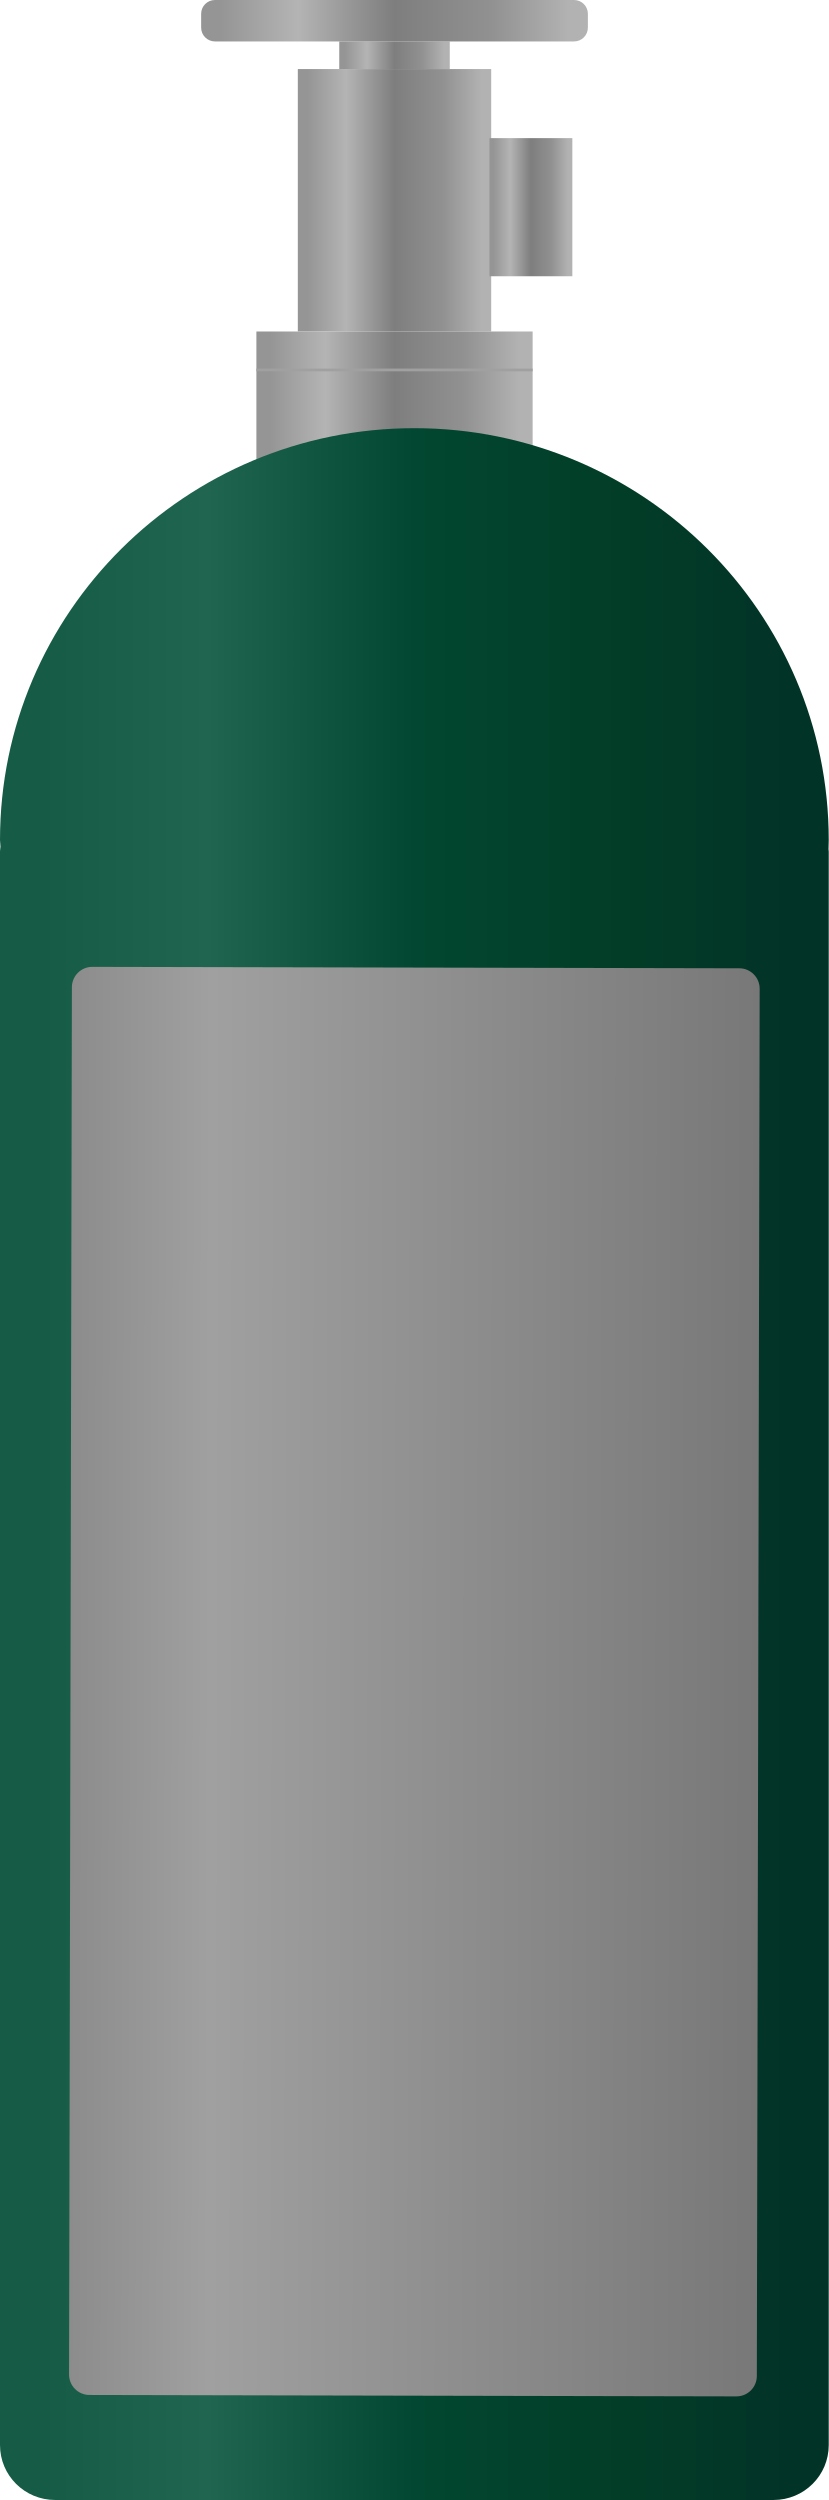
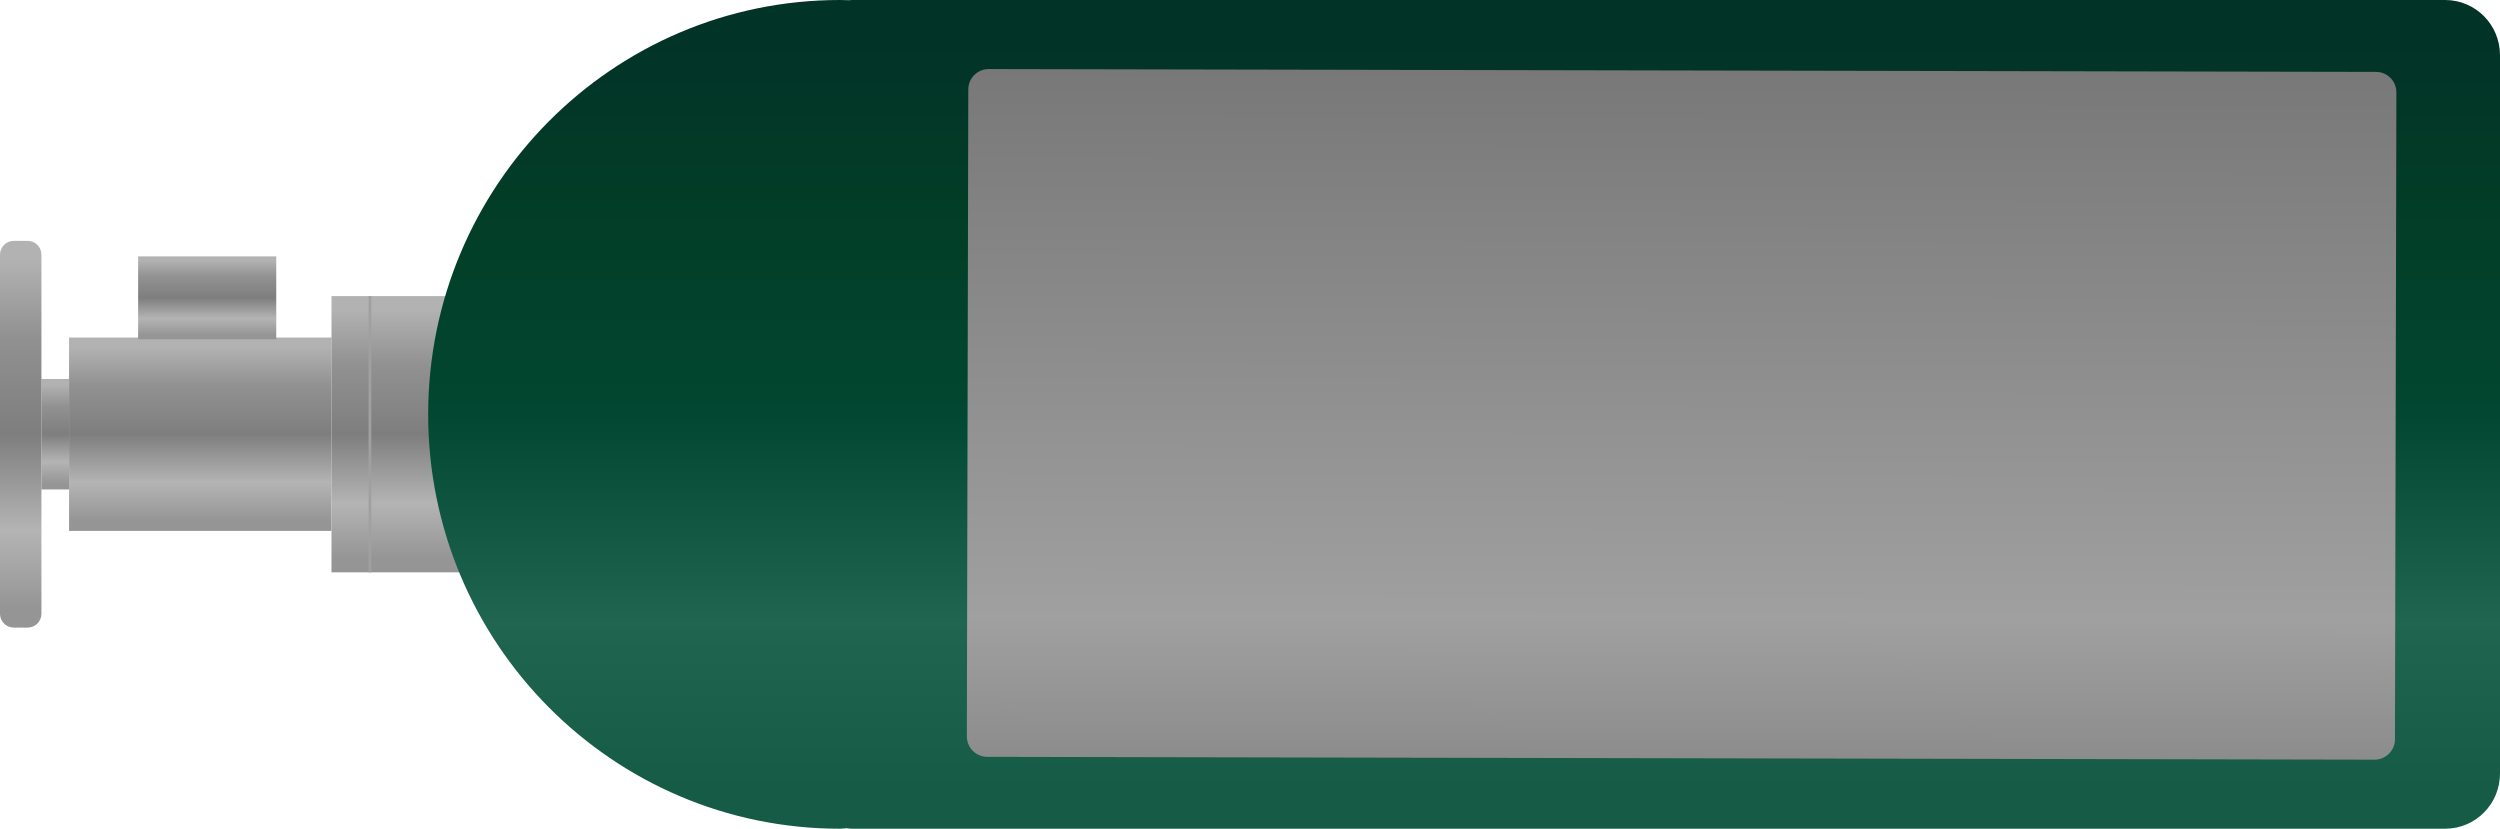
- <svg xmlns="http://www.w3.org/2000/svg" xmlns:xlink="http://www.w3.org/1999/xlink" width="99.448" height="300" viewBox="0 0 99.448 300" version="1.1" id="svg5">
+ <svg xmlns="http://www.w3.org/2000/svg" xmlns:xlink="http://www.w3.org/1999/xlink" width="300" height="99.448" viewBox="0 0 300 99.448" version="1.1" id="svg5">
  <defs id="defs2">
    <linearGradient id="linearGradient15520">
      <stop style="stop-color:#8c8c8c;stop-opacity:1;" offset="0" id="stop15516" />
      <stop style="stop-color:#a0a0a0;stop-opacity:1;" offset="0.203" id="stop15526" />
      <stop style="stop-color:#8c8c8c;stop-opacity:1;" offset="0.601" id="stop15528" />
      <stop style="stop-color:#787878;stop-opacity:1;" offset="1" id="stop15518" />
    </linearGradient>
    <linearGradient id="linearGradient12517">
      <stop style="stop-color:#165b45;stop-opacity:1;" offset="0.05" id="stop12513" />
      <stop style="stop-color:#20654f;stop-opacity:1;" offset="0.25" id="stop12521" />
      <stop style="stop-color:#024731;stop-opacity:1;" offset="0.5" id="stop12523" />
      <stop style="stop-color:#023d27;stop-opacity:1;" offset="0.75" id="stop12525" />
      <stop style="stop-color:#023327;stop-opacity:1;" offset="0.95" id="stop12515" />
    </linearGradient>
    <linearGradient id="linearGradient12496">
      <stop style="stop-color:#959595;stop-opacity:1;" offset="0.05" id="stop12492" />
      <stop style="stop-color:#b4b4b4;stop-opacity:1;" offset="0.25" id="stop12500" />
      <stop style="stop-color:#7e7e7e;stop-opacity:1;" offset="0.5" id="stop12502" />
      <stop style="stop-color:#919191;stop-opacity:1;" offset="0.75" id="stop12504" />
      <stop style="stop-color:#b2b2b2;stop-opacity:1;" offset="0.95" id="stop12494" />
    </linearGradient>
    <linearGradient id="linearGradient11704">
      <stop style="stop-color:#959595;stop-opacity:1;" offset="0.05" id="stop11700" />
      <stop style="stop-color:#b4b4b4;stop-opacity:1;" offset="0.25" id="stop11708" />
      <stop style="stop-color:#7e7e7e;stop-opacity:1;" offset="0.5" id="stop11710" />
      <stop style="stop-color:#919191;stop-opacity:1;" offset="0.75" id="stop11712" />
      <stop style="stop-color:#b2b2b2;stop-opacity:1;" offset="0.95" id="stop11702" />
    </linearGradient>
    <linearGradient id="linearGradient11673">
      <stop style="stop-color:#959595;stop-opacity:1;" offset="0.05" id="stop11671" />
      <stop style="stop-color:#b4b4b4;stop-opacity:1;" offset="0.25" id="stop11681" />
      <stop style="stop-color:#7e7e7e;stop-opacity:1;" offset="0.5" id="stop11679" />
      <stop style="stop-color:#919191;stop-opacity:1;" offset="0.75" id="stop11677" />
      <stop style="stop-color:#b2b2b2;stop-opacity:1;" offset="0.95" id="stop11688" />
    </linearGradient>
    <linearGradient id="linearGradient11659">
      <stop style="stop-color:#959595;stop-opacity:1;" offset="0.05" id="stop11655" />
      <stop style="stop-color:#b4b4b4;stop-opacity:1;" offset="0.25" id="stop11663" />
      <stop style="stop-color:#7e7e7e;stop-opacity:1;" offset="0.5" id="stop11665" />
      <stop style="stop-color:#919191;stop-opacity:1;" offset="0.75" id="stop11667" />
      <stop style="stop-color:#b2b2b2;stop-opacity:1;" offset="0.95" id="stop11657" />
    </linearGradient>
    <linearGradient id="linearGradient10401">
      <stop style="stop-color:#959595;stop-opacity:1;" offset="0.05" id="stop10397" />
      <stop style="stop-color:#b4b4b4;stop-opacity:1;" offset="0.25" id="stop10474" />
      <stop style="stop-color:#7e7e7e;stop-opacity:1;" offset="0.5" id="stop10476" />
      <stop style="stop-color:#919191;stop-opacity:1;" offset="0.75" id="stop10478" />
      <stop style="stop-color:#b2b2b2;stop-opacity:1;" offset="0.95" id="stop10480" />
    </linearGradient>
    <linearGradient xlink:href="#linearGradient10401" id="linearGradient10403" x1="12.562" y1="2.375" x2="22.562" y2="2.375" gradientUnits="userSpaceOnUse" gradientTransform="matrix(3.314917,0,0,3.314917,24.12293,40.19337)" />
    <linearGradient xlink:href="#linearGradient11659" id="linearGradient11661" x1="14.062" y1="-4.875" x2="21.062" y2="-4.875" gradientUnits="userSpaceOnUse" gradientTransform="matrix(3.314917,0,0,3.314917,24.12293,40.19337)" />
    <linearGradient xlink:href="#linearGradient11673" id="linearGradient11675" x1="21" y1="-4.625" x2="24" y2="-4.625" gradientUnits="userSpaceOnUse" gradientTransform="matrix(3.314917,0,0,3.314917,24.12293,40.19337)" />
    <linearGradient xlink:href="#linearGradient11704" id="linearGradient11706" x1="15.562" y1="-10.125" x2="19.562" y2="-10.125" gradientUnits="userSpaceOnUse" gradientTransform="matrix(3.314917,0,0,3.314917,24.12293,40.19337)" />
    <linearGradient xlink:href="#linearGradient12496" id="linearGradient12498" x1="12.562" y1="-11.375" x2="22.562" y2="-11.375" gradientUnits="userSpaceOnUse" gradientTransform="matrix(4.640884,0,0,3.314917,0.8356351,40.19337)" />
    <linearGradient xlink:href="#linearGradient12517" id="linearGradient12519" x1="3" y1="40.375" x2="33" y2="40.375" gradientUnits="userSpaceOnUse" gradientTransform="matrix(3.314917,0,0,3.314917,25.05525,41.85083)" />
    <linearGradient xlink:href="#linearGradient15520" id="linearGradient15522" x1="5.65" y1="48.21" x2="30.547" y2="48.21" gradientUnits="userSpaceOnUse" gradientTransform="matrix(3.314917,0,0,3.314917,25.14066,41.79517)" />
  </defs>
-   <g id="lecture-bottle" transform="translate(-35)">
+   <g id="lecture-bottle" transform="rotate(-90,67.22375,67.22375)">
    <rect style="fill:url(#linearGradient11661);fill-opacity:1;stroke-width:0.142" id="rect5963" width="23.204" height="31.492" x="70.739" y="8.287" />
    <rect style="fill:url(#linearGradient10403);fill-opacity:1;stroke-width:0.086" id="rect4162" width="33.149" height="16.575" x="65.767" y="39.779" />
    <rect style="fill:#a0a0a0;fill-opacity:1;stroke-width:0.036" id="rect5181" width="33.149" height="0.331" x="65.767" y="44.228" ry="0" />
    <rect style="fill:url(#linearGradient11675);fill-opacity:1;stroke-width:0.124" id="rect8157" width="9.945" height="16.575" x="93.736" y="16.575" />
    <rect style="fill:url(#linearGradient11706);fill-opacity:1;stroke-width:0.264" id="rect8161" width="13.26" height="3.315" x="75.711" y="4.972" />
    <rect style="fill:url(#linearGradient12498);fill-opacity:1;stroke-width:0.174" id="rect9017" width="46.409" height="4.972" x="59.137" y="0" ry="1.657" />
    <path id="rect234" style="fill:url(#linearGradient12519);fill-opacity:1;stroke-width:0.169" d="M 134.448,100.806 A 49.724,49.425 0 0 0 84.724,51.381 49.724,49.425 0 0 0 35,100.806 a 49.724,49.425 0 0 0 0.058,0.805 C 35.042,101.801 35,101.984 35,102.178 v 191.225 C 35,297.058 37.957,300 41.63,300 h 86.188 c 3.673,0 6.63,-2.942 6.63,-6.597 v -191.225 c 0,-0.09 -0.022,-0.175 -0.026,-0.264 a 49.724,49.425 0 0 0 0.026,-1.108 z" />
    <rect style="fill:url(#linearGradient15522);fill-opacity:1;stroke-width:3.104" id="rect1697-1" width="82.533" height="171.373" x="43.869" y="115.92" ry="2.448" transform="matrix(0.9999975,0.00221727,-0.0020421,0.9999979,0,0)" />
  </g>
</svg>
